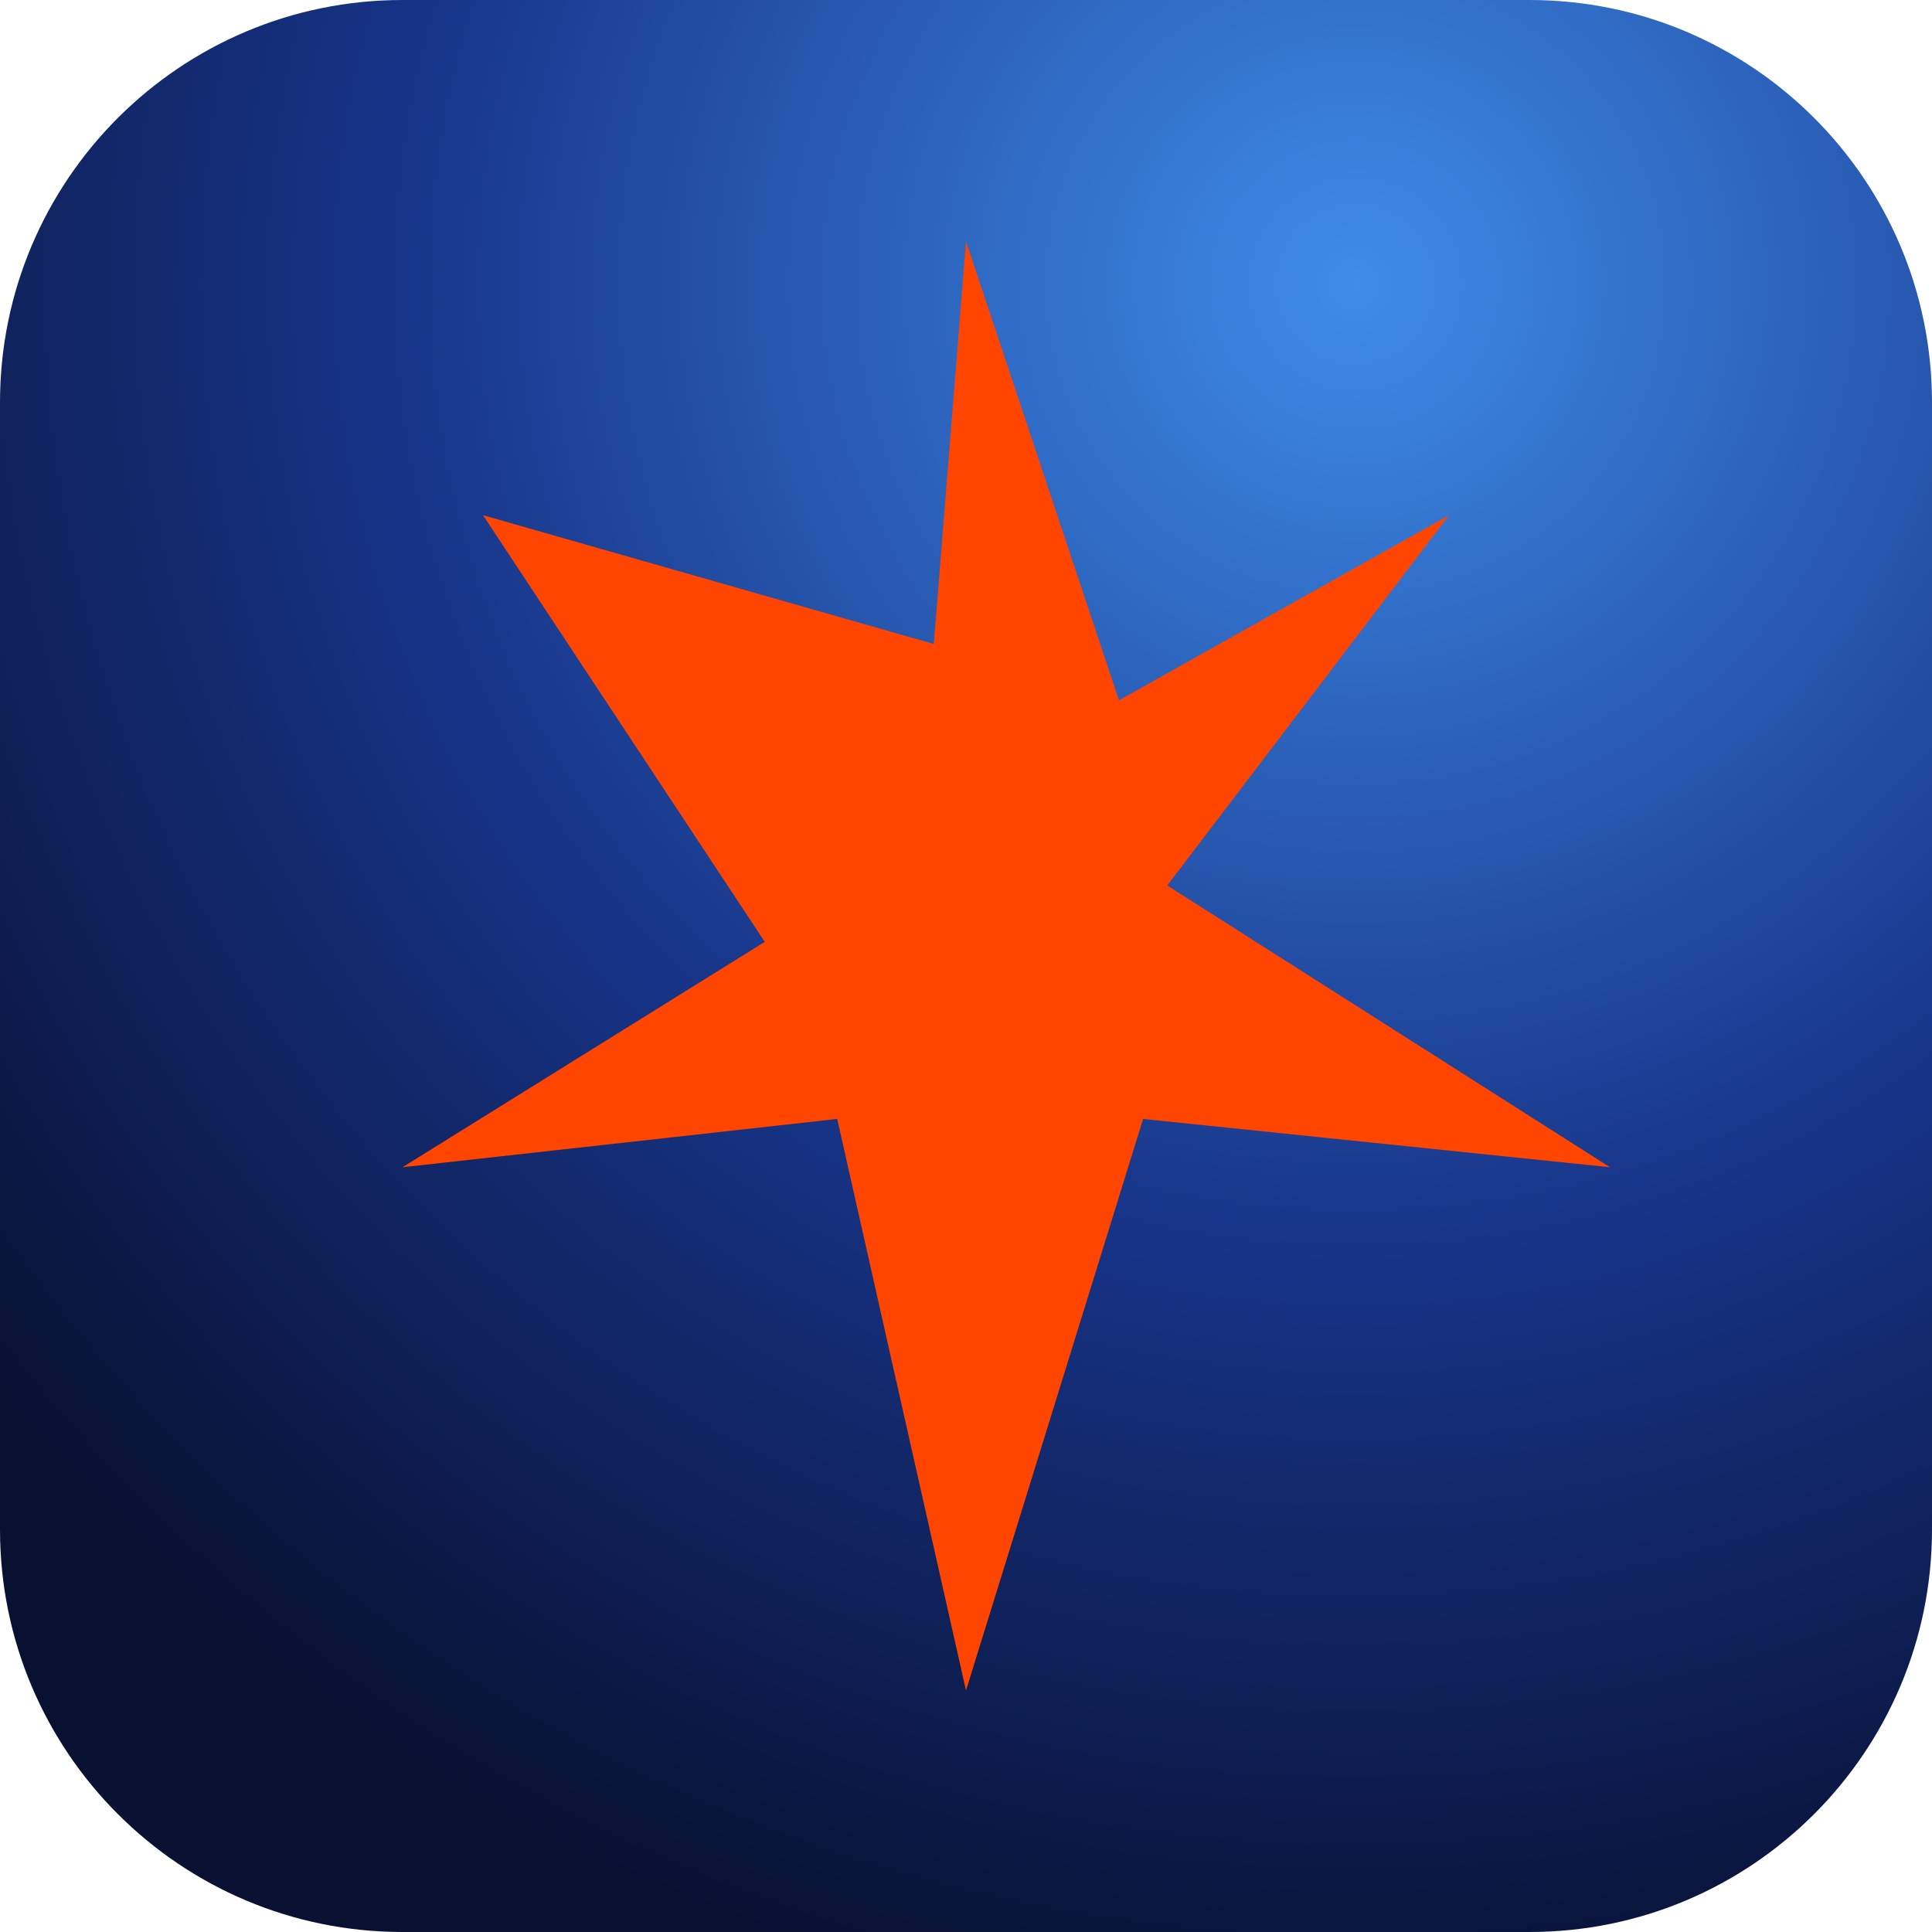
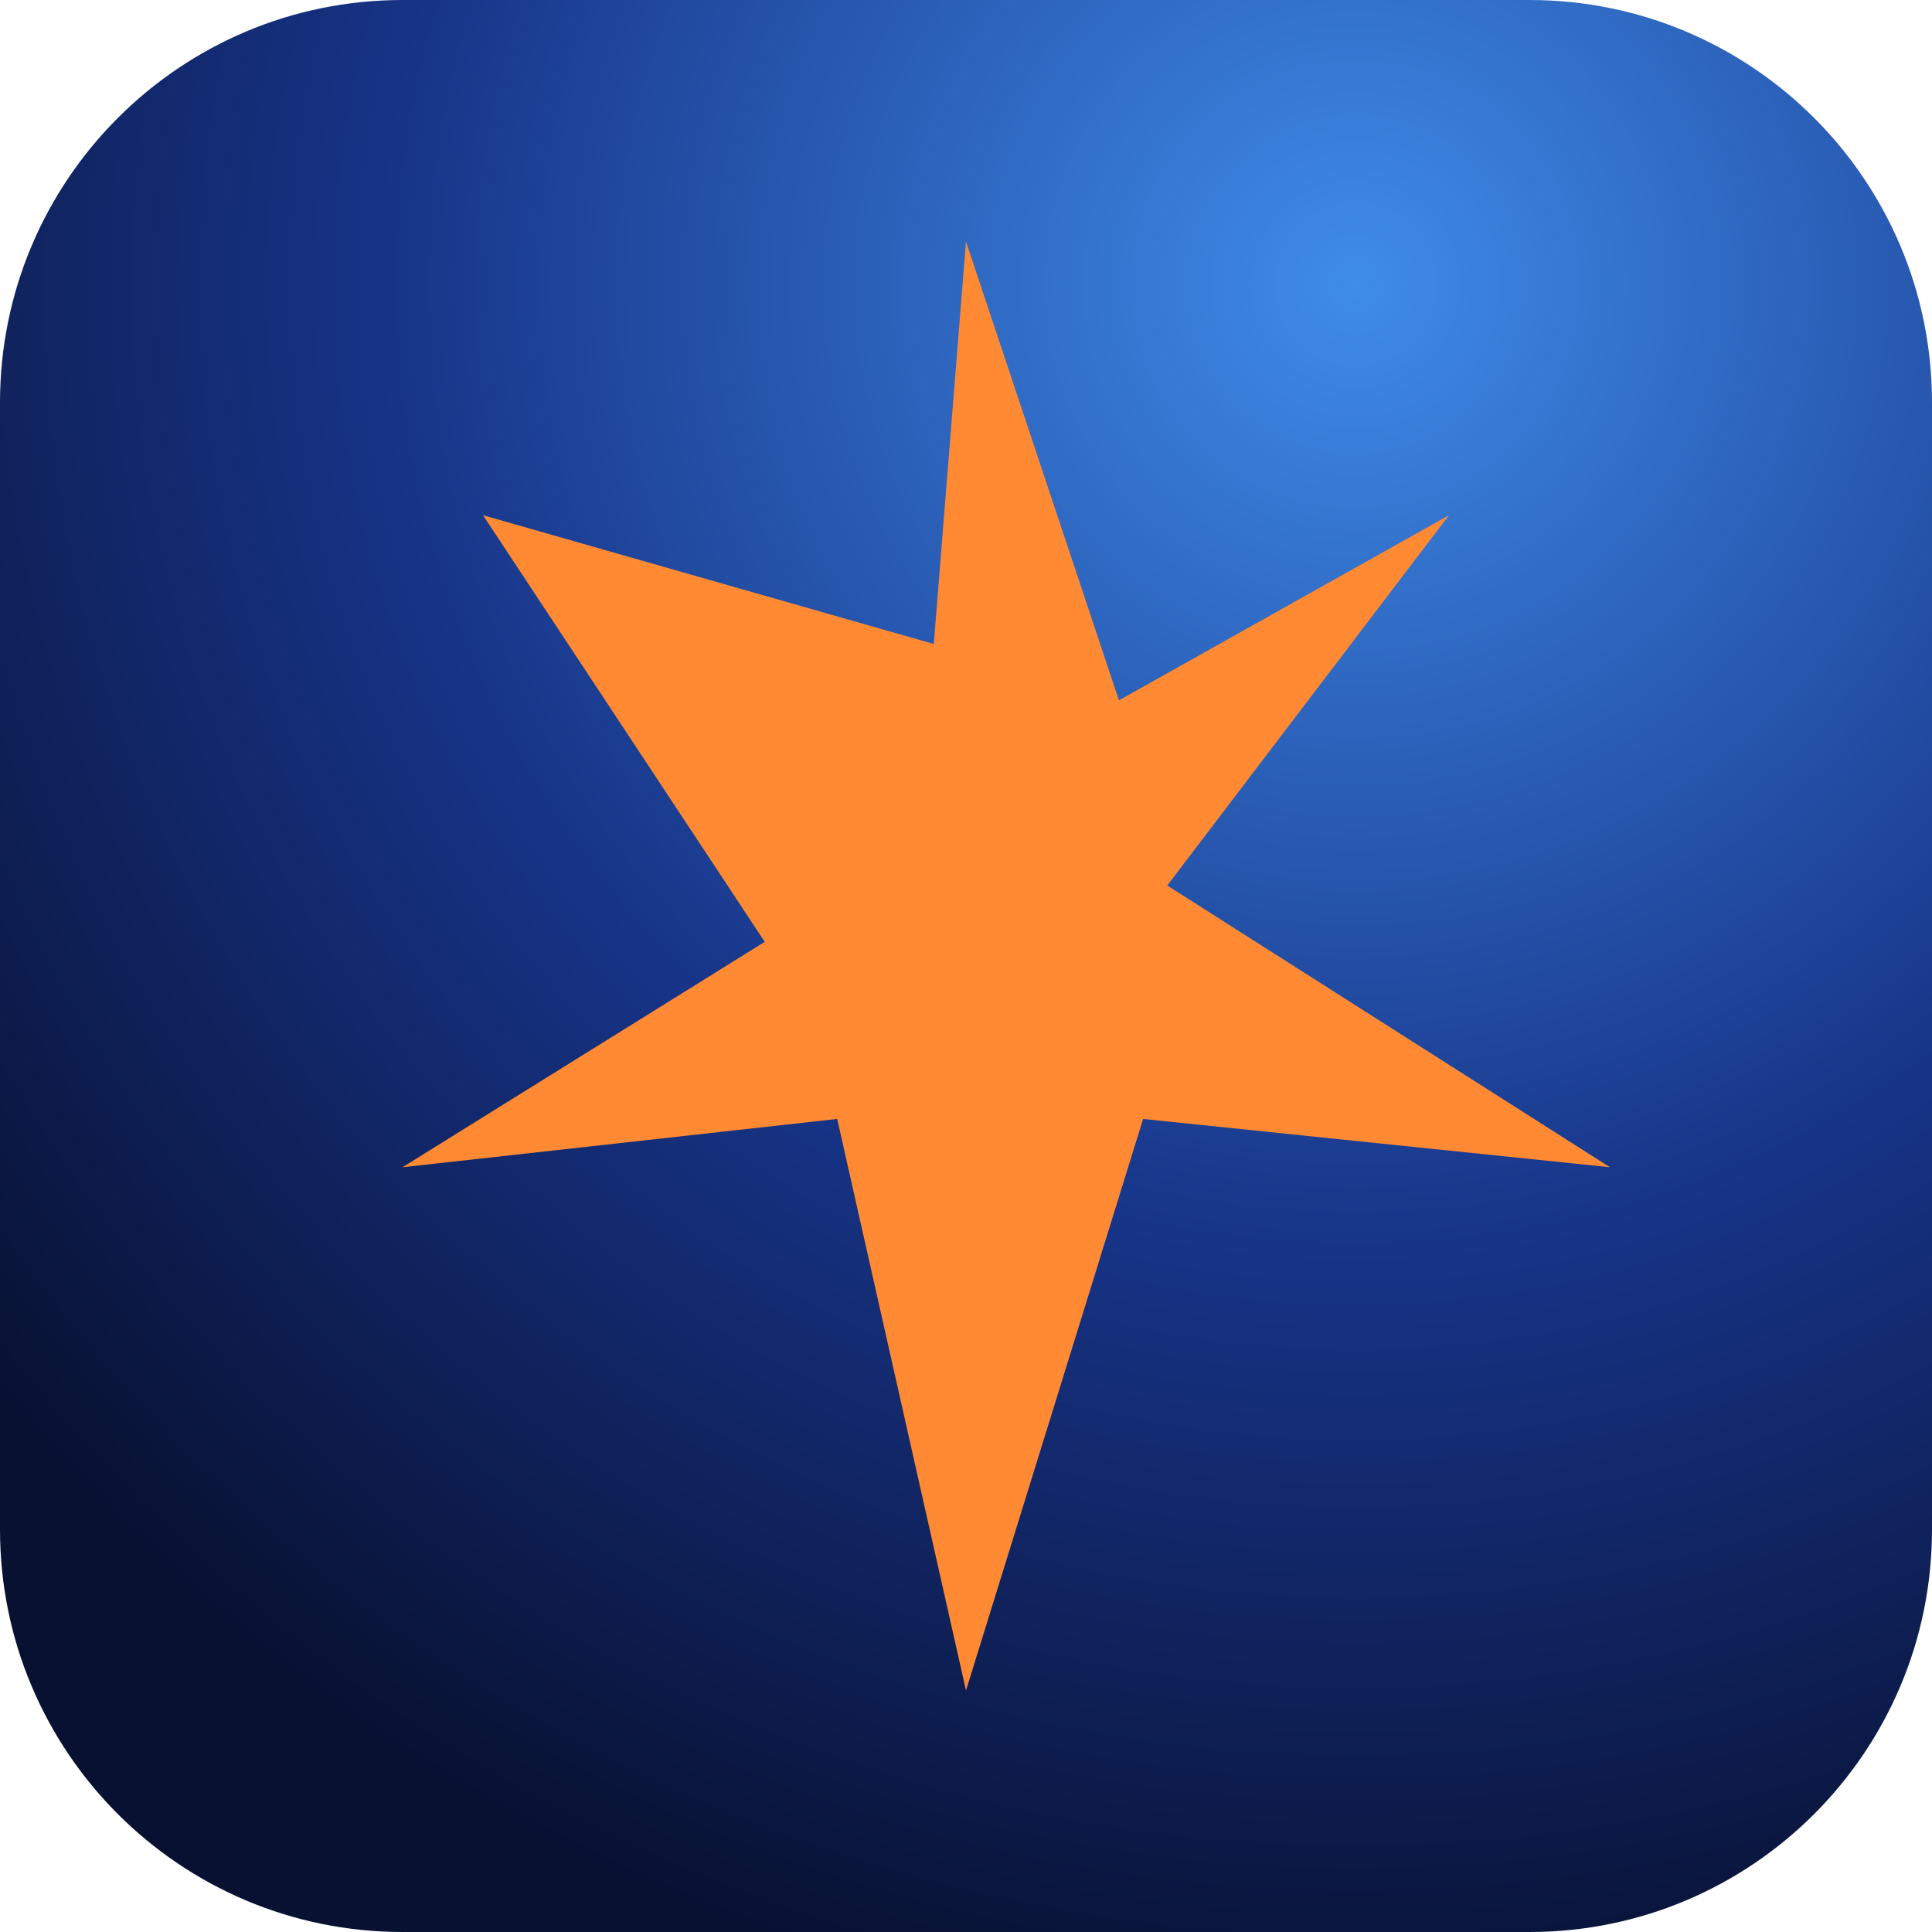
<svg xmlns="http://www.w3.org/2000/svg" viewBox="0 0 24 24">
  <defs>
    <radialGradient id="p" cx="70%" cy="15%" r="90%">
      <stop offset="0" stop-color="#3f8ce9" />
      <stop offset="55%" stop-color="#173488" />
      <stop offset="100%" stop-color="#081132" />
    </radialGradient>
  </defs>
  <rect width="24" height="24" rx="5" fill="url(#p)" />
-   <path d="M12 3l1.9 5.7L18 6.4l-3.5 4.6L20 14.5l-5.8-.6L12 21l-1.6-7.1L5 14.5l4.5-2.8L6 6.4l5.6 1.6z" fill="#ff4500" />
+   <path d="M12 3l1.9 5.7L18 6.4l-3.5 4.6L20 14.5l-5.8-.6L12 21l-1.6-7.1L5 14.5l4.5-2.8L6 6.4l5.6 1.6z" fill="#ff8a33" />
</svg>
